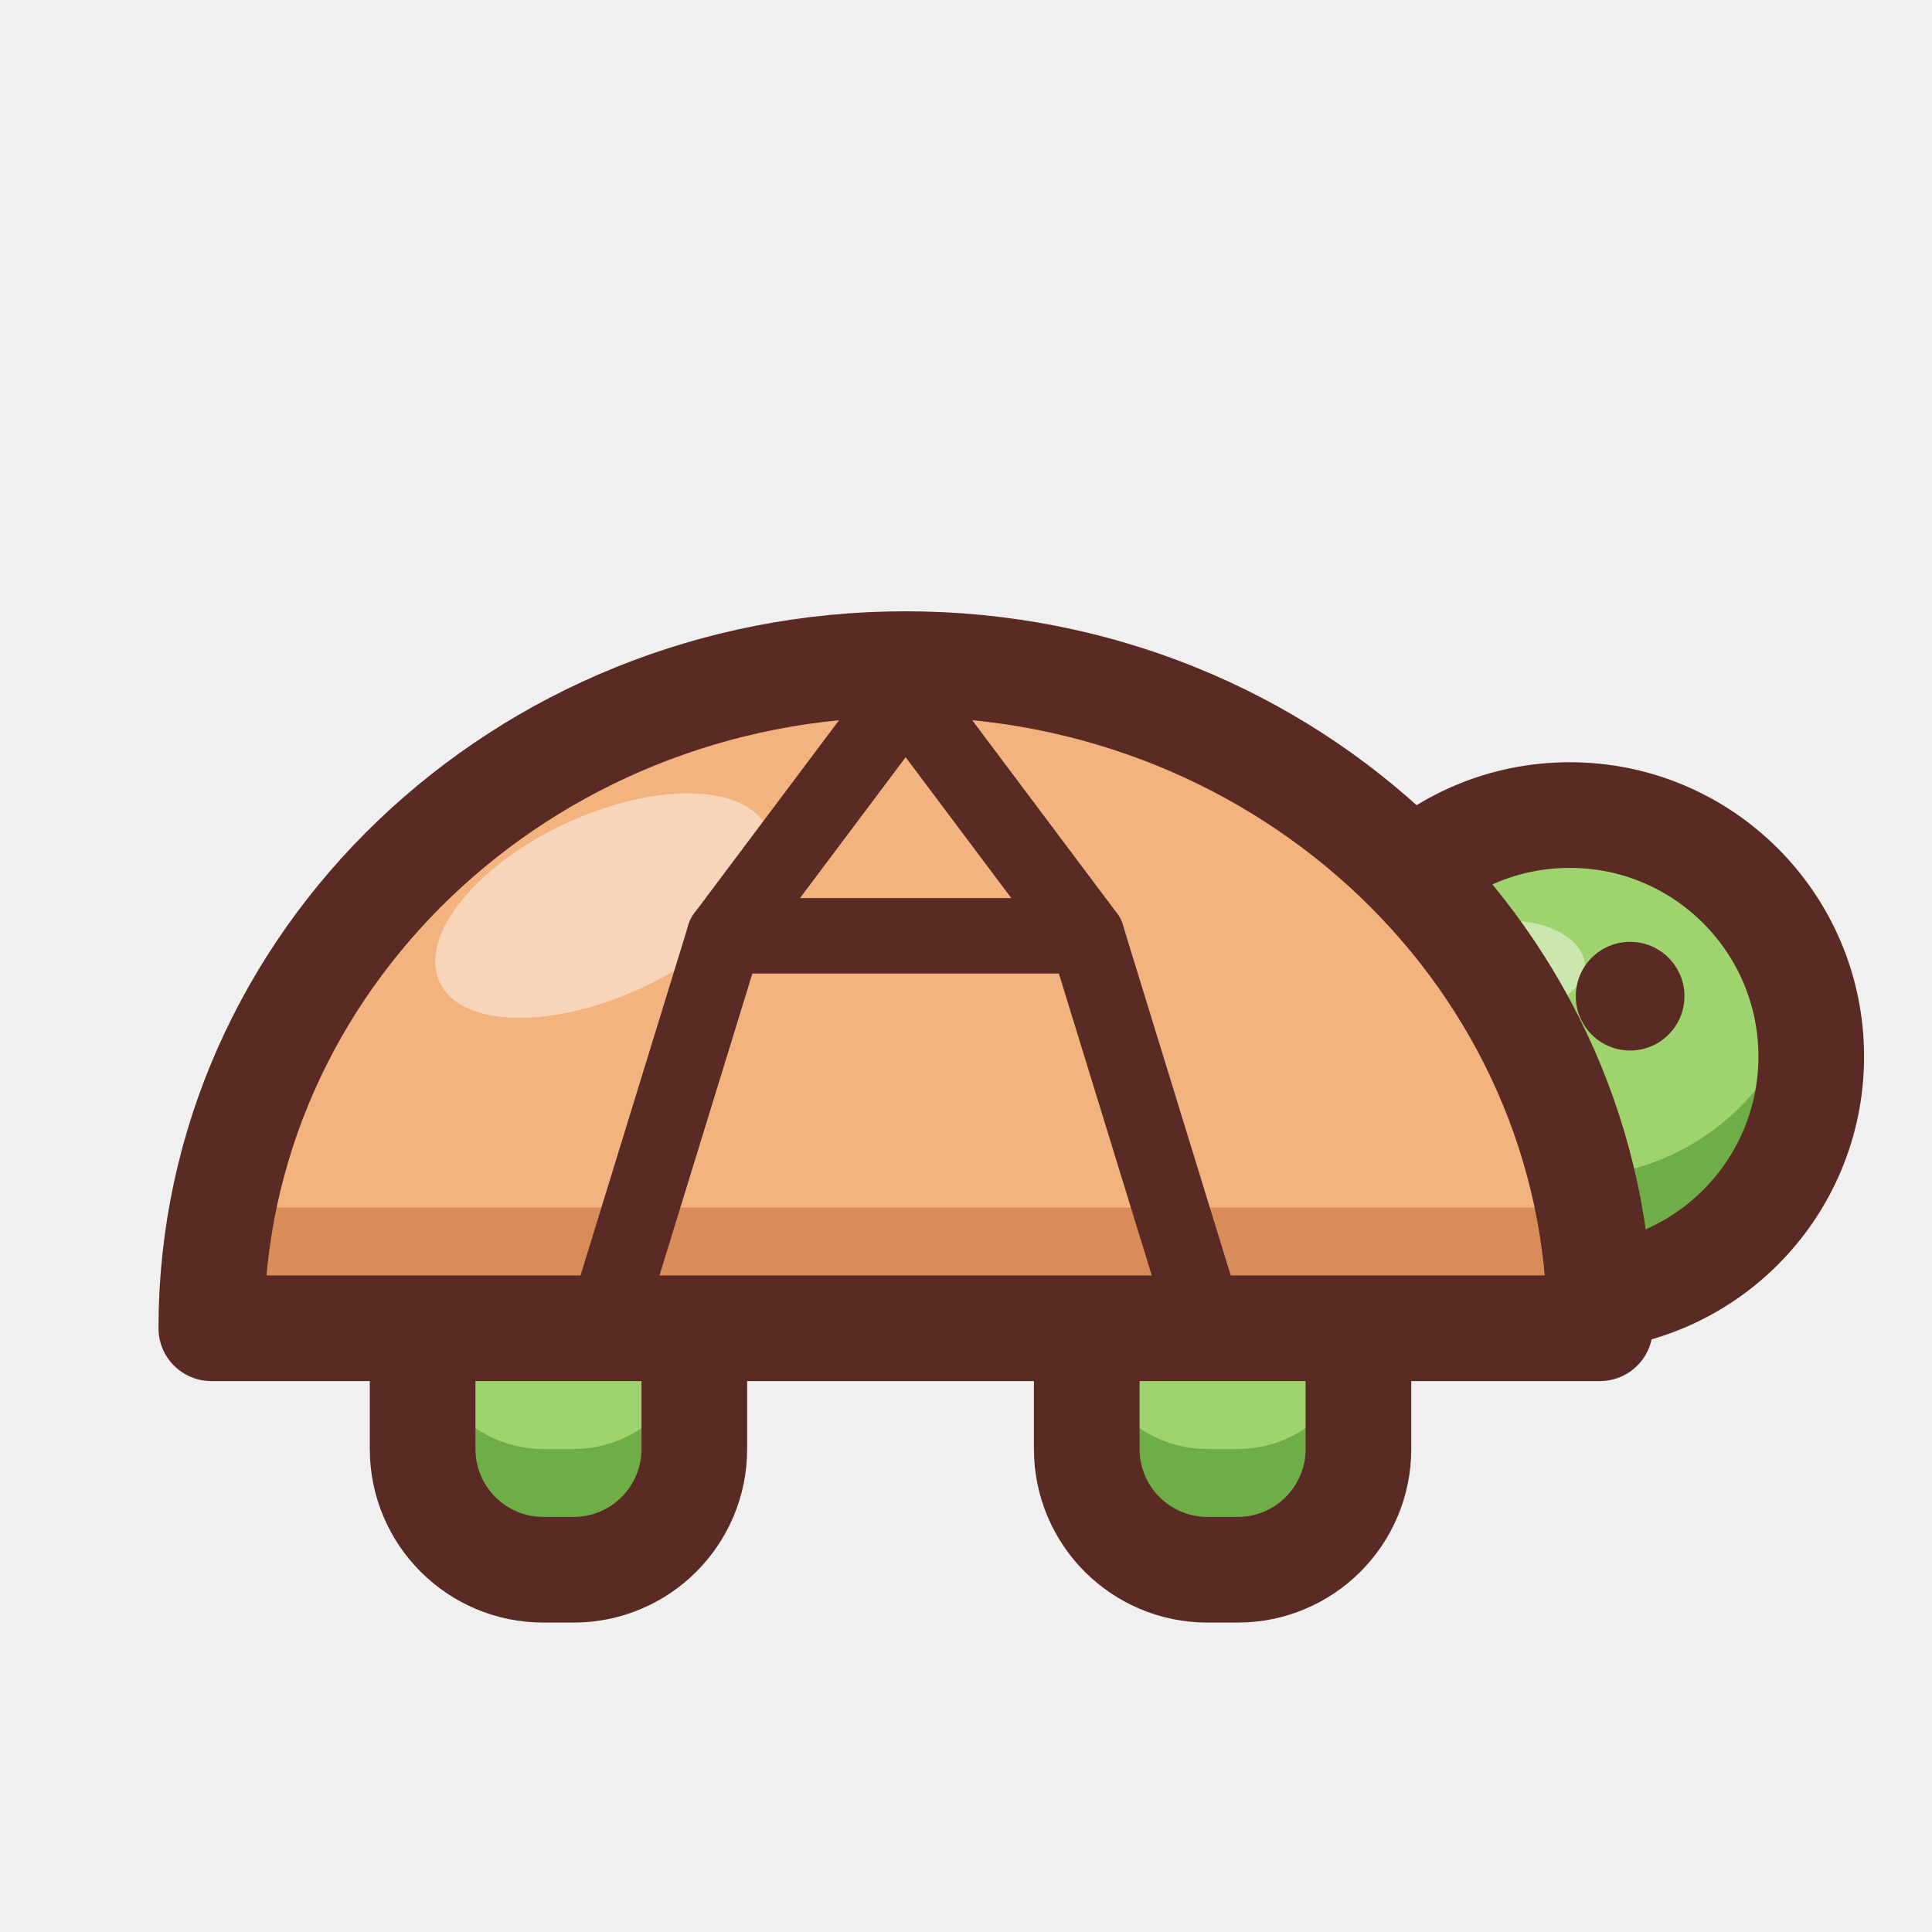
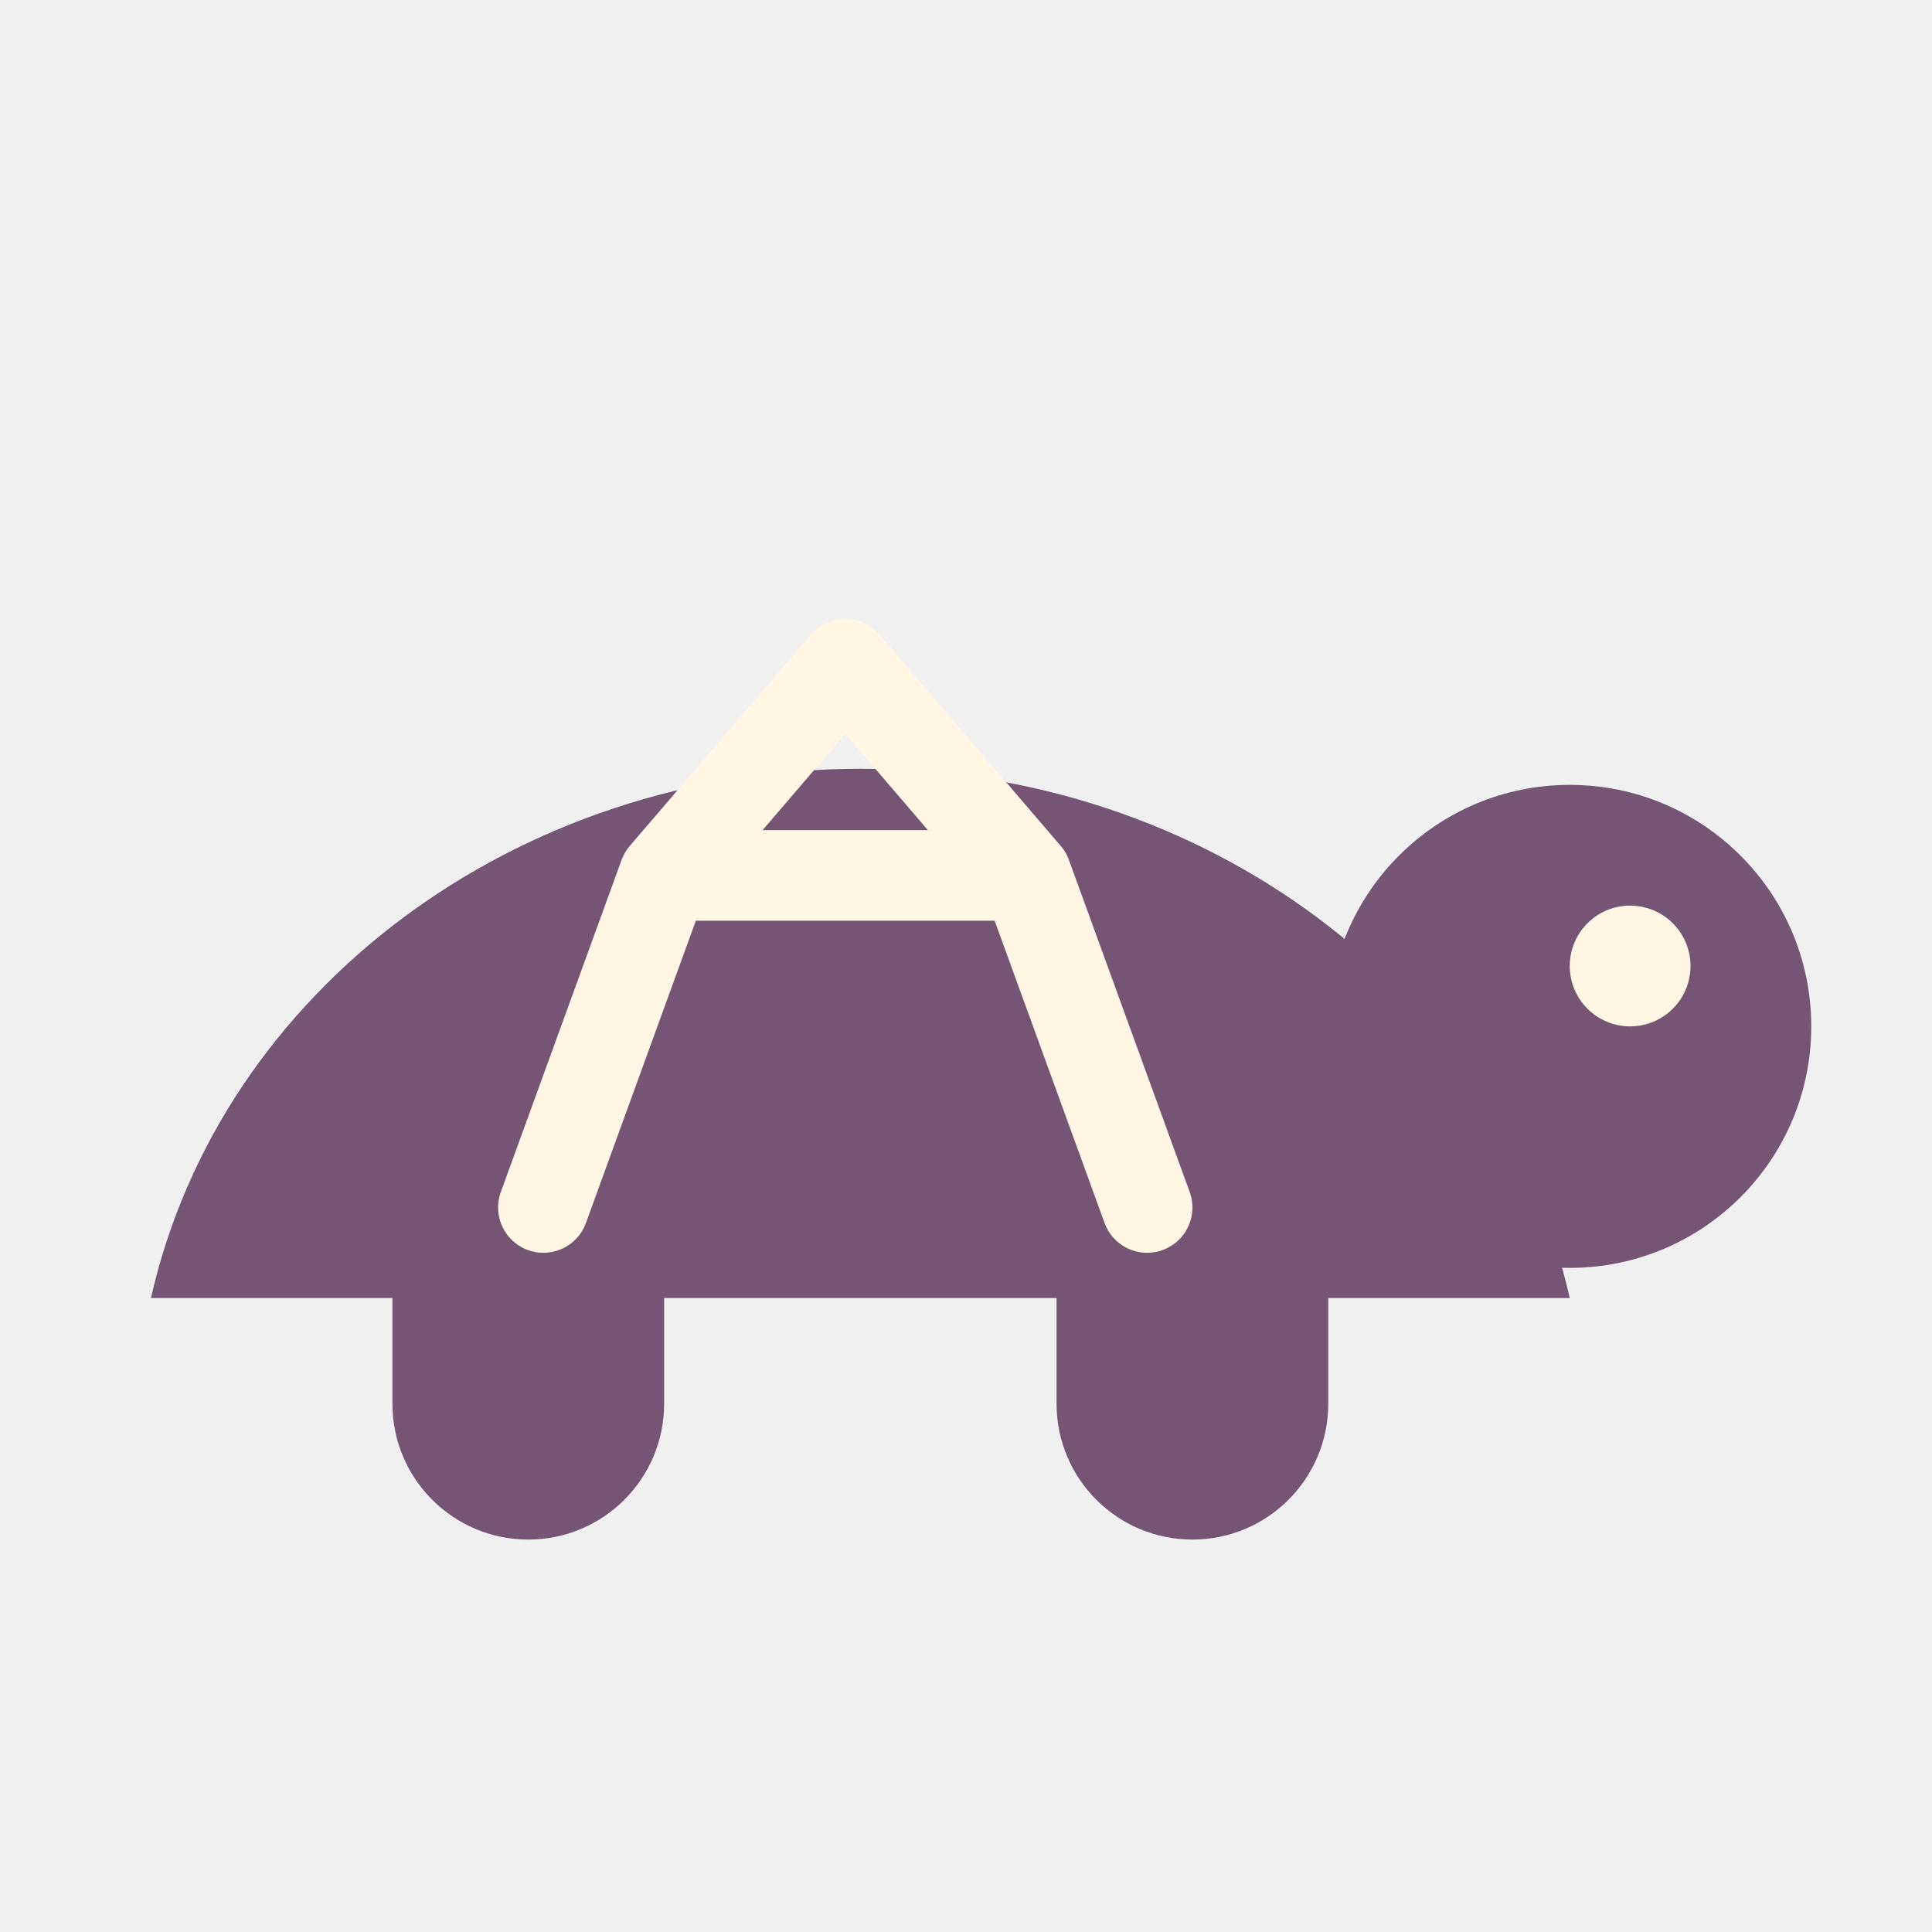
<svg xmlns="http://www.w3.org/2000/svg" viewBox="0 0 64 64">
-   <clipPath id="c48">
-     <rect x="14" y="40" width="9" height="12" rx="4" />
-   </clipPath>
-   <g clip-path="url(#c48)">
-     <rect x="14" y="40" width="9" height="12" rx="4" fill="#6FAE47" />
-     <g transform="translate(0,-4)">
-       <rect x="14" y="40" width="9" height="12" rx="4" fill="#9ED36E" />
-     </g>
-   </g>
-   <rect x="14" y="40" width="9" height="12" rx="4" fill="none" stroke="#5A2B25" stroke-width="3.5" stroke-linejoin="round" />
-   <clipPath id="c49">
-     <rect x="36" y="40" width="9" height="12" rx="4" />
-   </clipPath>
-   <g clip-path="url(#c49)">
-     <rect x="36" y="40" width="9" height="12" rx="4" fill="#6FAE47" />
-     <g transform="translate(0,-4)">
-       <rect x="36" y="40" width="9" height="12" rx="4" fill="#9ED36E" />
-     </g>
-   </g>
-   <rect x="36" y="40" width="9" height="12" rx="4" fill="none" stroke="#5A2B25" stroke-width="3.5" stroke-linejoin="round" />
-   <clipPath id="c50">
-     <circle cx="52" cy="35" r="8" />
-   </clipPath>
-   <g clip-path="url(#c50)">
-     <circle cx="52" cy="35" r="8" fill="#6FAE47" />
-     <g transform="translate(0,-4)">
-       <circle cx="52" cy="35" r="8" fill="#9ED36E" />
-     </g>
-     <ellipse cx="50" cy="32" rx="2.5" ry="1.5" transform="rotate(0 50 32)" fill="#FFFFFF" opacity=".45" />
-   </g>
-   <circle cx="52" cy="35" r="8" fill="none" stroke="#5A2B25" stroke-width="3.5" stroke-linejoin="round" />
-   <circle cx="54" cy="33" r="1.8" fill="#5A2B25" />
-   <clipPath id="c51">
-     <path d="M7 44 a23 22 0 0 1 46 0 Z" />
-   </clipPath>
-   <g clip-path="url(#c51)">
-     <path d="M7 44 a23 22 0 0 1 46 0 Z" fill="#D98C5A" />
-     <g transform="translate(0,-4)">
-       <path d="M7 44 a23 22 0 0 1 46 0 Z" fill="#F2B37E" />
-     </g>
-     <ellipse cx="20" cy="30" rx="6" ry="3" transform="rotate(-25 20 30)" fill="#FFFFFF" opacity=".45" />
-   </g>
-   <path d="M7 44 a23 22 0 0 1 46 0 Z" fill="none" stroke="#5A2B25" stroke-width="3.5" stroke-linejoin="round" />
-   <path d="M20 44 L24 31 L36 31 L40 44" fill="none" stroke="#5A2B25" stroke-width="2.5" stroke-linecap="round" stroke-linejoin="round" />
-   <path d="M24 31 L30 23 L36 31" fill="none" stroke="#5A2B25" stroke-width="2.5" stroke-linecap="round" stroke-linejoin="round" />
+   <rect x="13" y="38" width="9" height="13" rx="4.5" fill="#745573" />
+   <rect x="35" y="38" width="9" height="13" rx="4.5" fill="#745573" />
+   <circle cx="52" cy="34" r="8" fill="#745573" />
+   <path d="M5 43 a24 22 0 0 1 47 0 Z" fill="#745573" />
+   <circle cx="54" cy="32" r="2" fill="#FFF7E4" />
+   <path d="M18 40 L22 29 L34 29 L38 40 M22 29 L28 22 L34 29" fill="none" stroke="#FFF7E4" stroke-width="3" stroke-linejoin="round" stroke-linecap="round" />
</svg>
